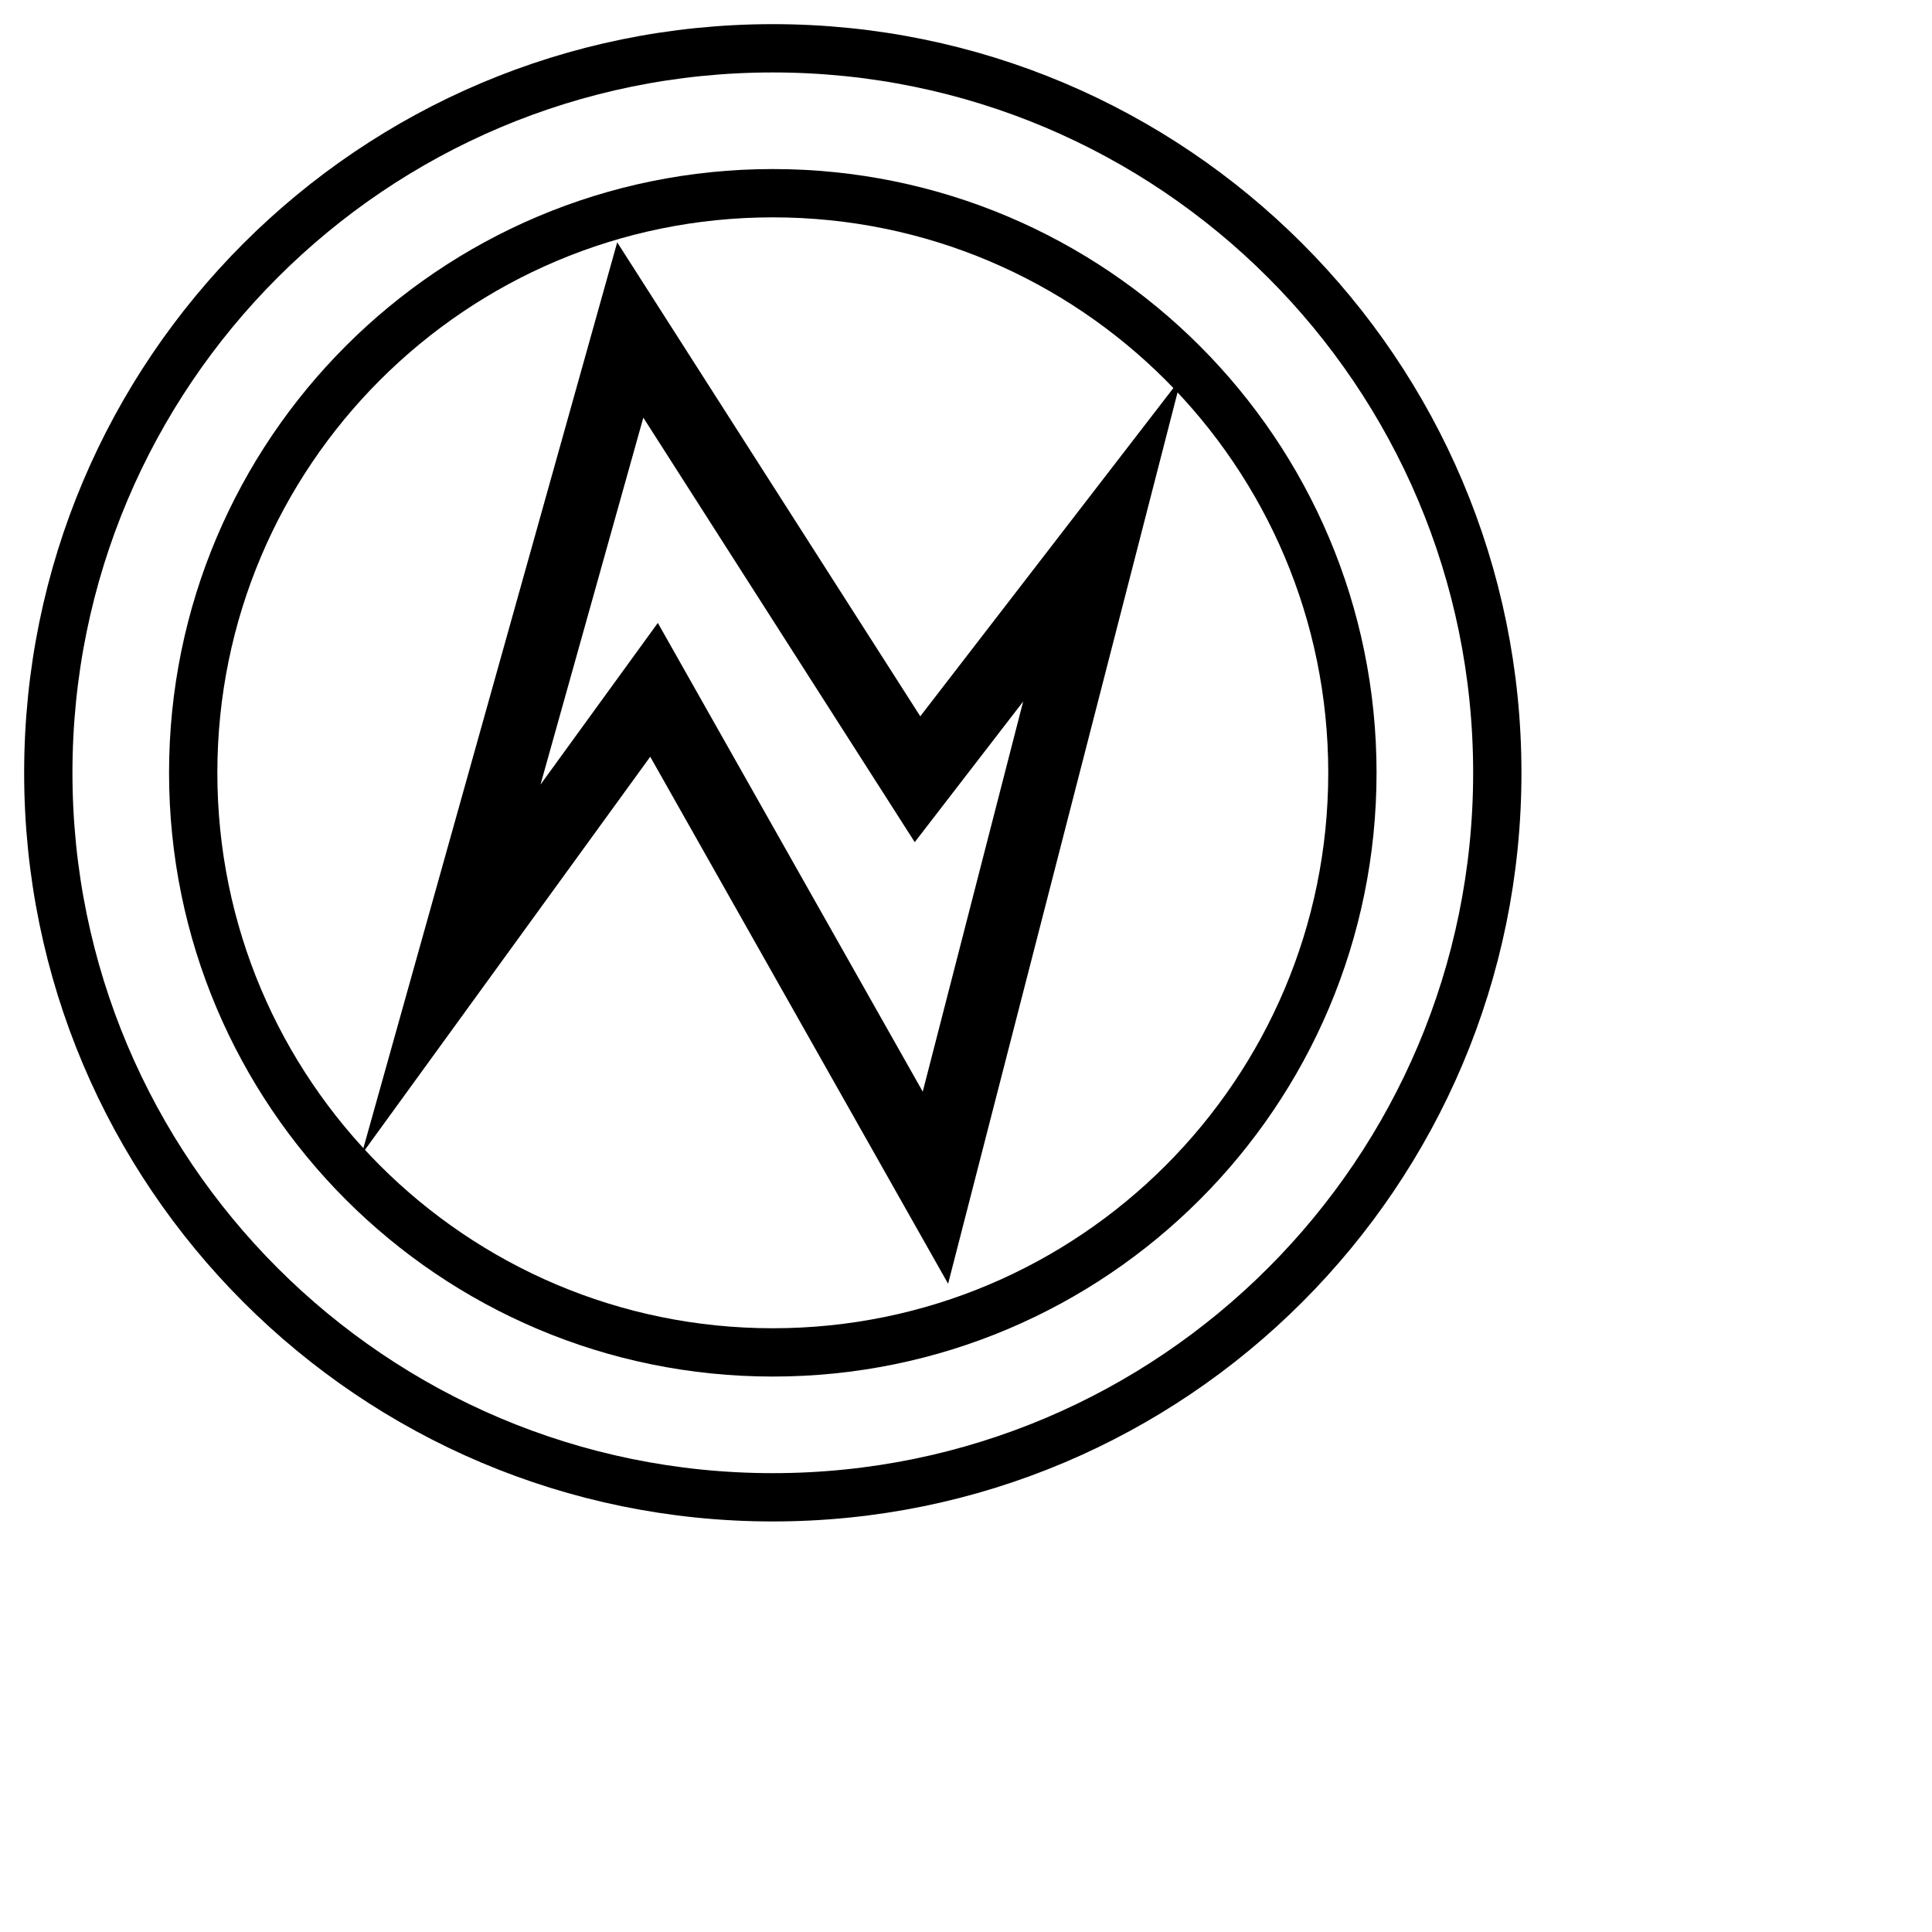
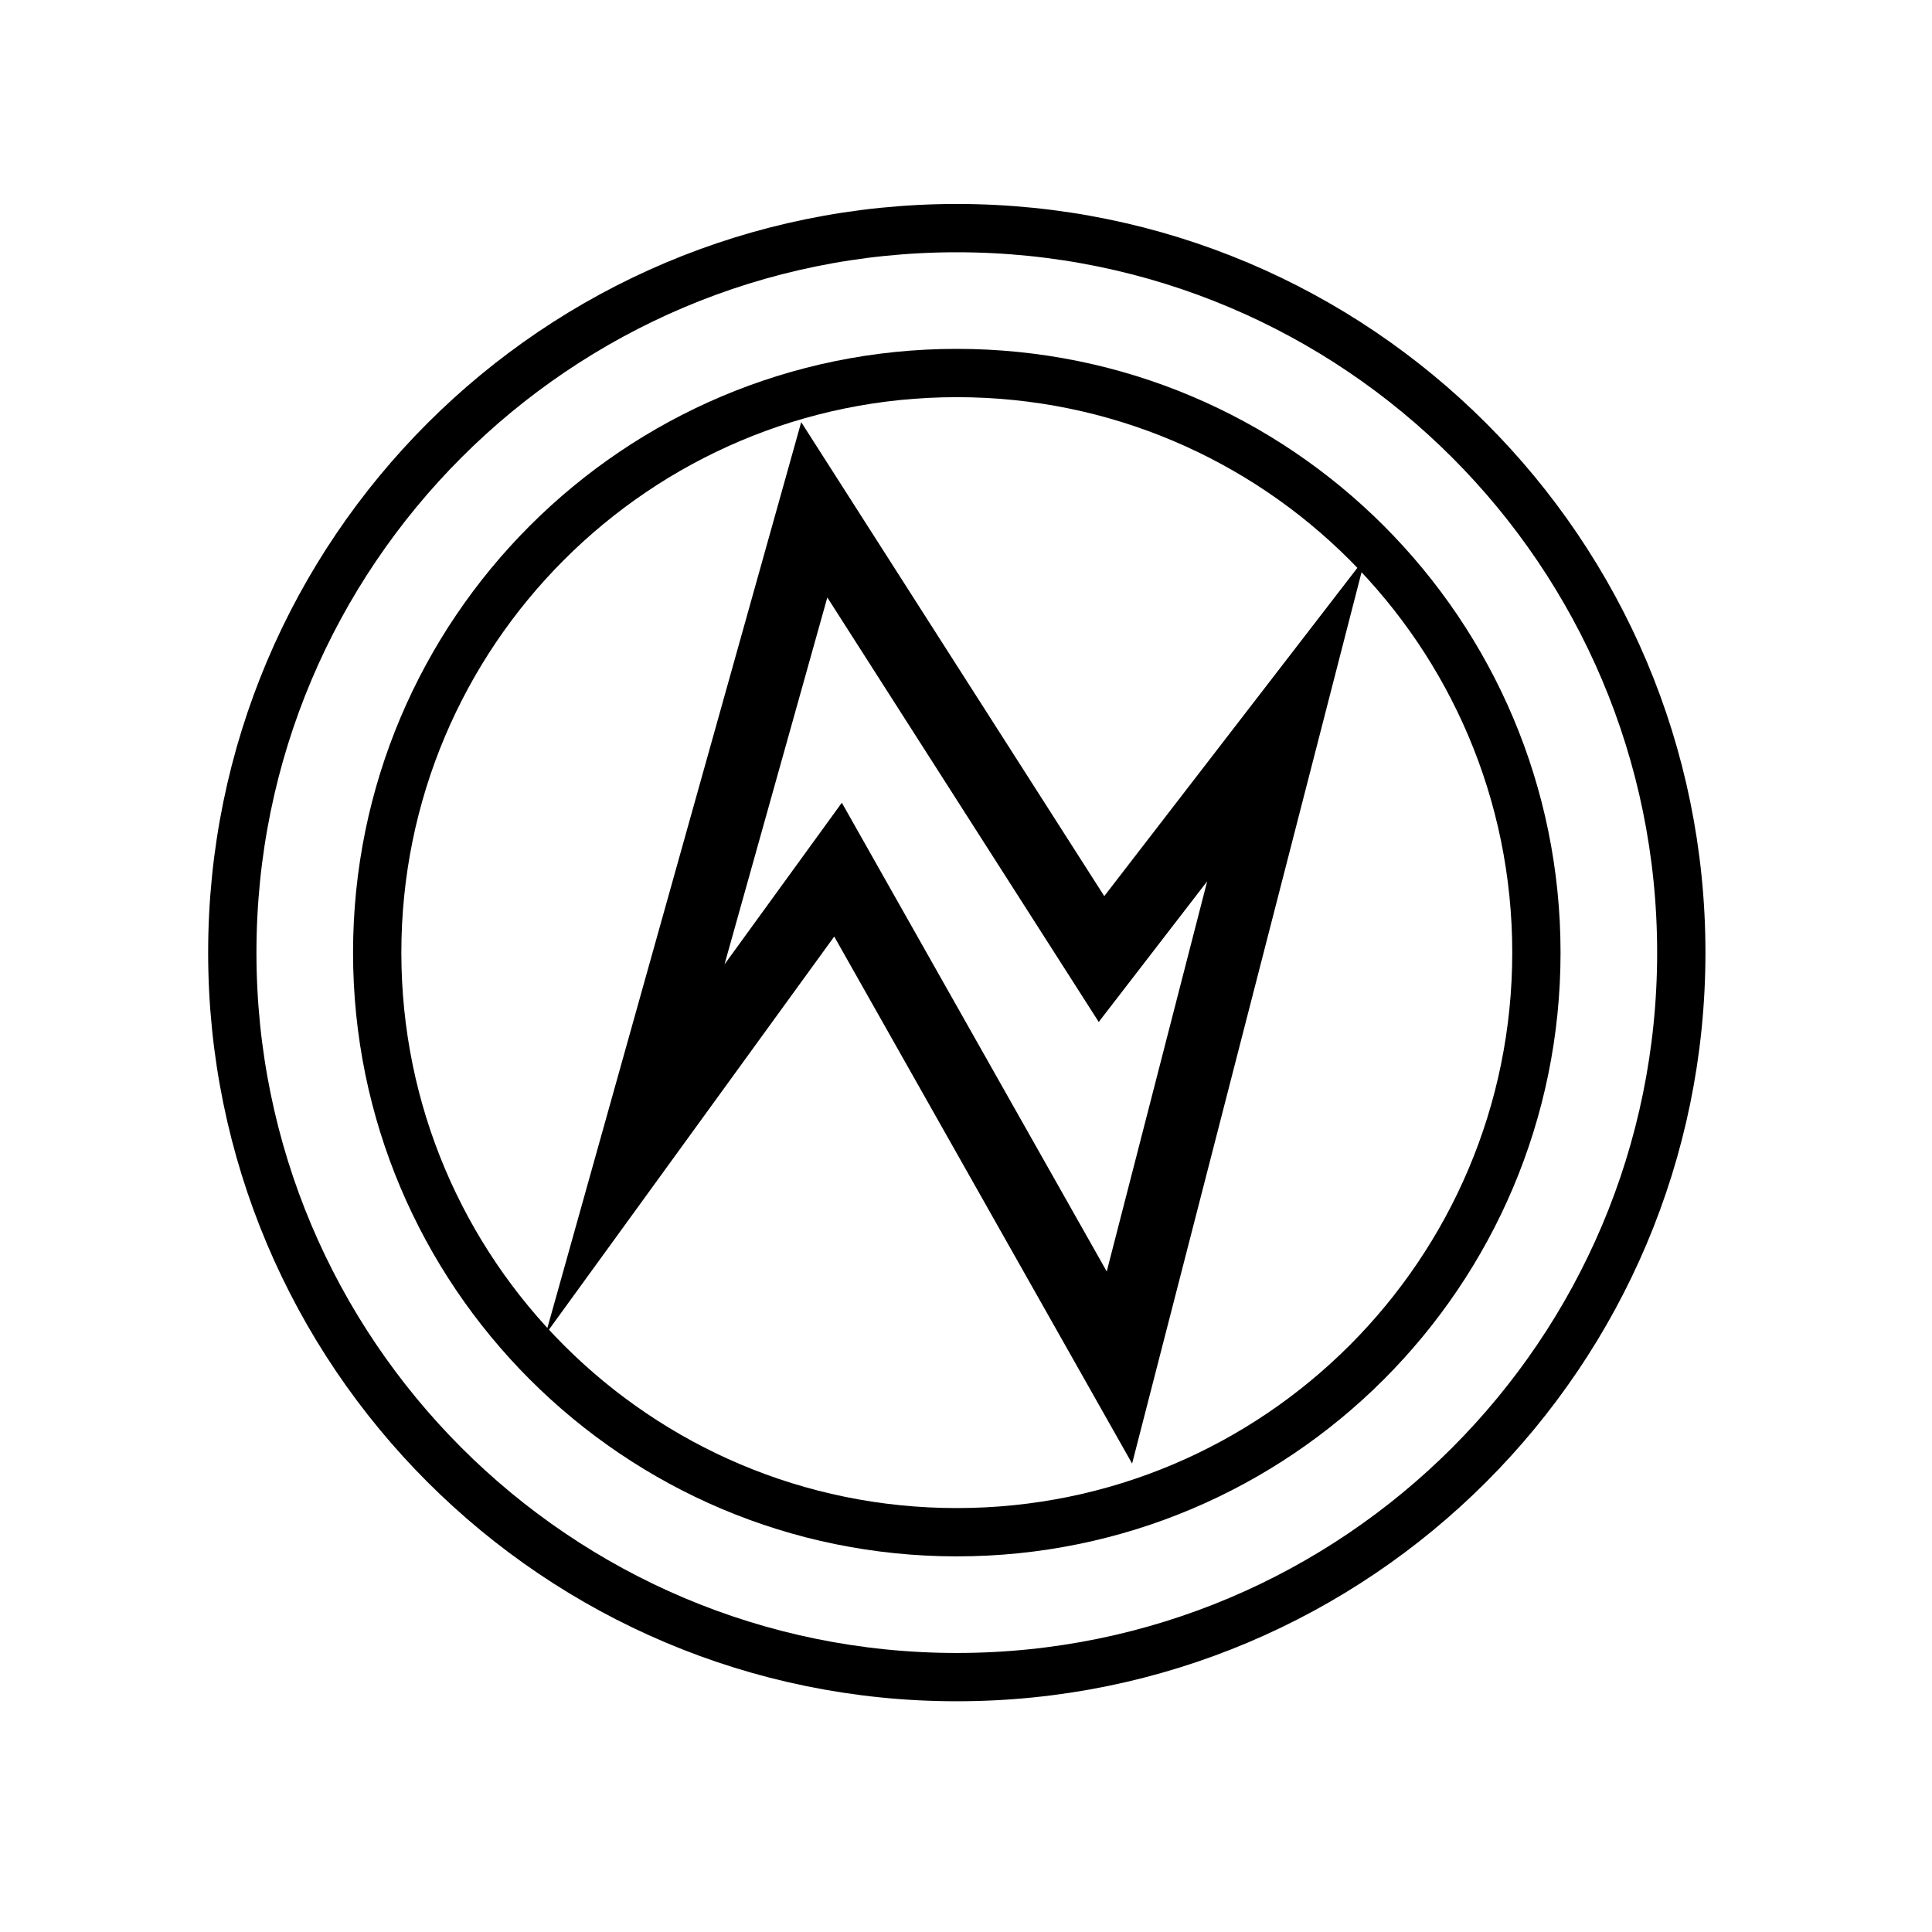
- <svg xmlns="http://www.w3.org/2000/svg" xmlns:ns1="http://www.b3mn.org/oryx" width="40" height="40" version="1.0">
-   <defs />
+ <svg xmlns="http://www.w3.org/2000/svg" xmlns:ns1="http://www.b3mn.org/oryx" width="40" height="40" version="1.0" id="svg2">
+   <defs id="defs4">
+     </defs>
  <ns1:magnets>
    <ns1:magnet ns1:cx="16" ns1:cy="16" ns1:default="yes" />
  </ns1:magnets>
  <ns1:docker ns1:cx="16" ns1:cy="16" />
-   <g pointer-events="fill">
-     <defs>
-       <radialGradient id="background" cx="10%" cy="10%" r="100%" fx="10%" fy="10%">
-         <stop offset="0%" stop-color="#ffffff" stop-opacity="1" />
+   <g pointer-events="fill" id="g6" transform="translate(3.809524,3.722944)">
+     <defs id="defs8">
+       <radialGradient id="background" cx="3.6" cy="3.6" r="31" fx="3.6" fy="3.6" gradientUnits="userSpaceOnUse">
+         <stop offset="0%" stop-color="#ffffff" stop-opacity="1" id="stop11" />
        <stop id="fill_el" offset="100%" stop-color="#ffffff" stop-opacity="1" />
      </radialGradient>
    </defs>
-     <circle id="bg_frame" cx="16" cy="16" r="15" stroke="black" fill="url(#background) white" stroke-width="1" />
-     <circle cx="16" cy="16" r="12" stroke="black" fill="none" stroke-width="1" />
+     <circle id="bg_frame" cx="16" cy="16" r="15" style="fill:url(#background);stroke:#000000;stroke-width:1" />
+     <circle cx="16" cy="16" r="12" id="circle15" style="fill:none;stroke:#000000;stroke-width:1" />
    <path style="fill:none;stroke:#000000;stroke-width:1.5;stroke-linecap:butt;stroke-linejoin:miter;stroke-miterlimit:10" d="M 22.821,11.172 L 19.367,24.59 L 13.541,14.282 L 9.339,20.072 L 13.049,6.832 L 18.996,16.133 L 22.821,11.172 z" id="errorPolygon" />
-     <text font-size="11" id="text_name" x="16" y="33" ns1:align="top center" stroke="black" />
+     <text font-size="11" id="text_name" x="16" y="33" ns1:align="top center" style="font-size:11px;stroke:#000000" />
  </g>
</svg>
